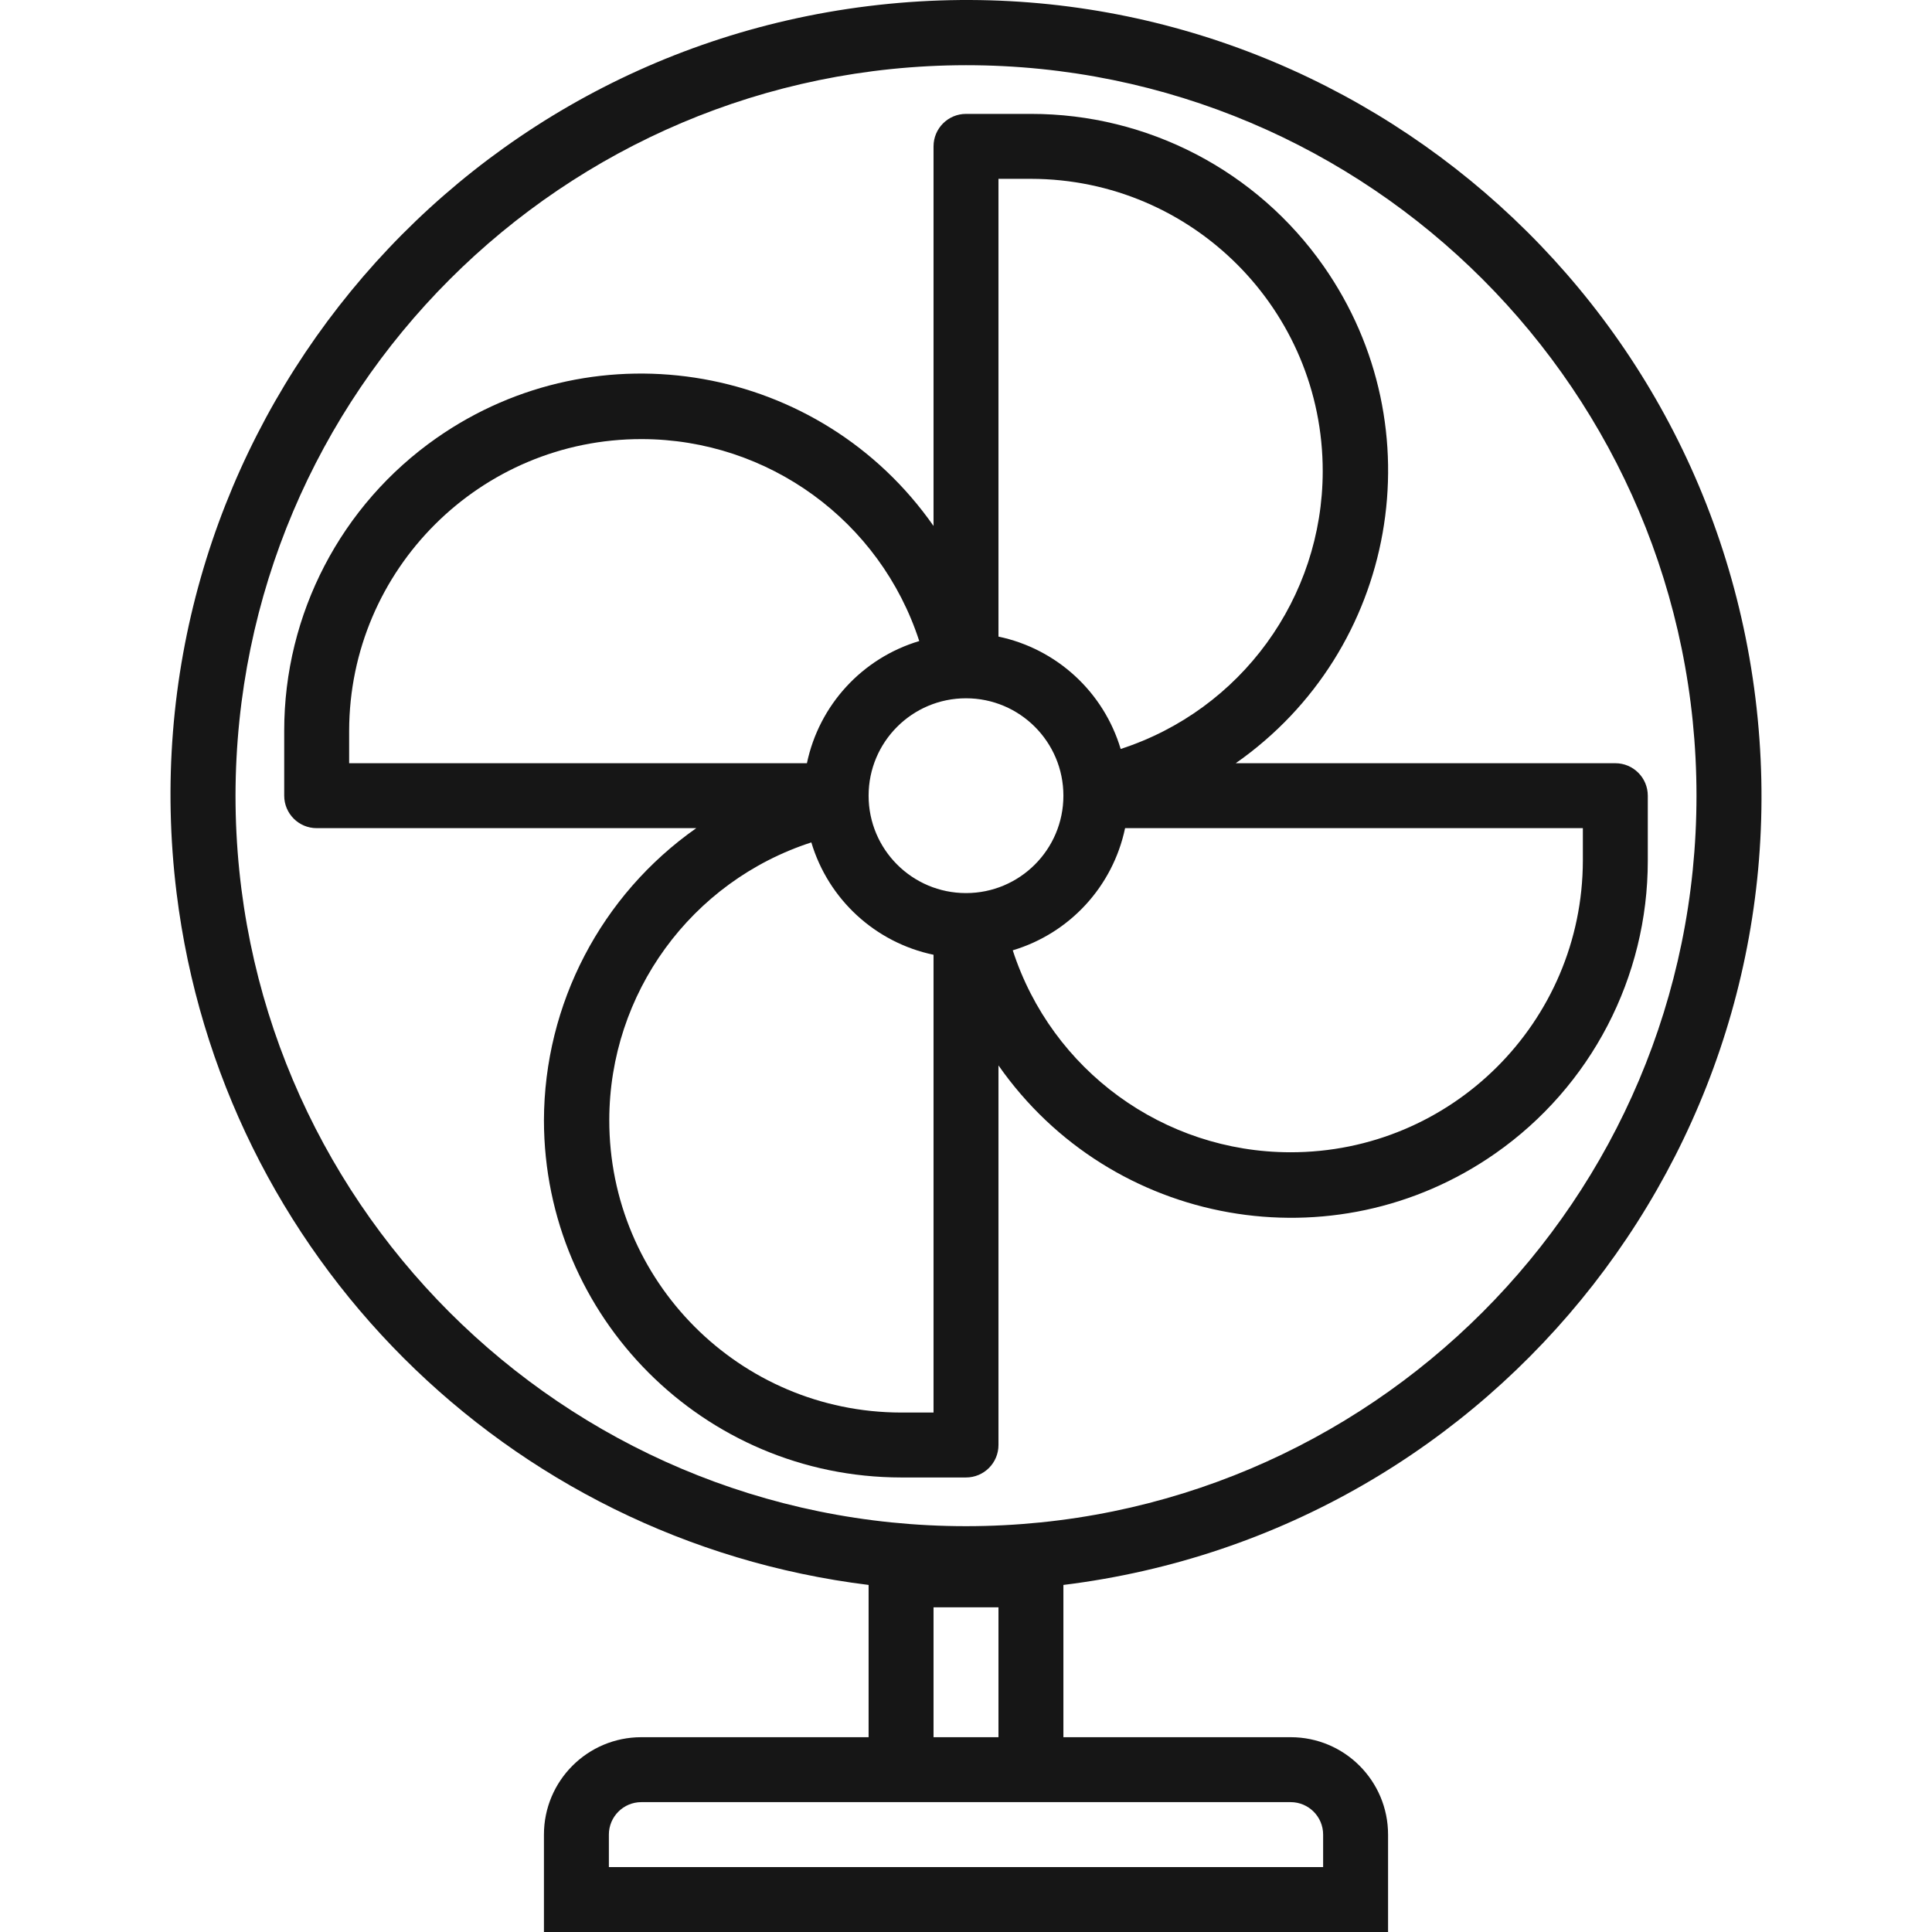
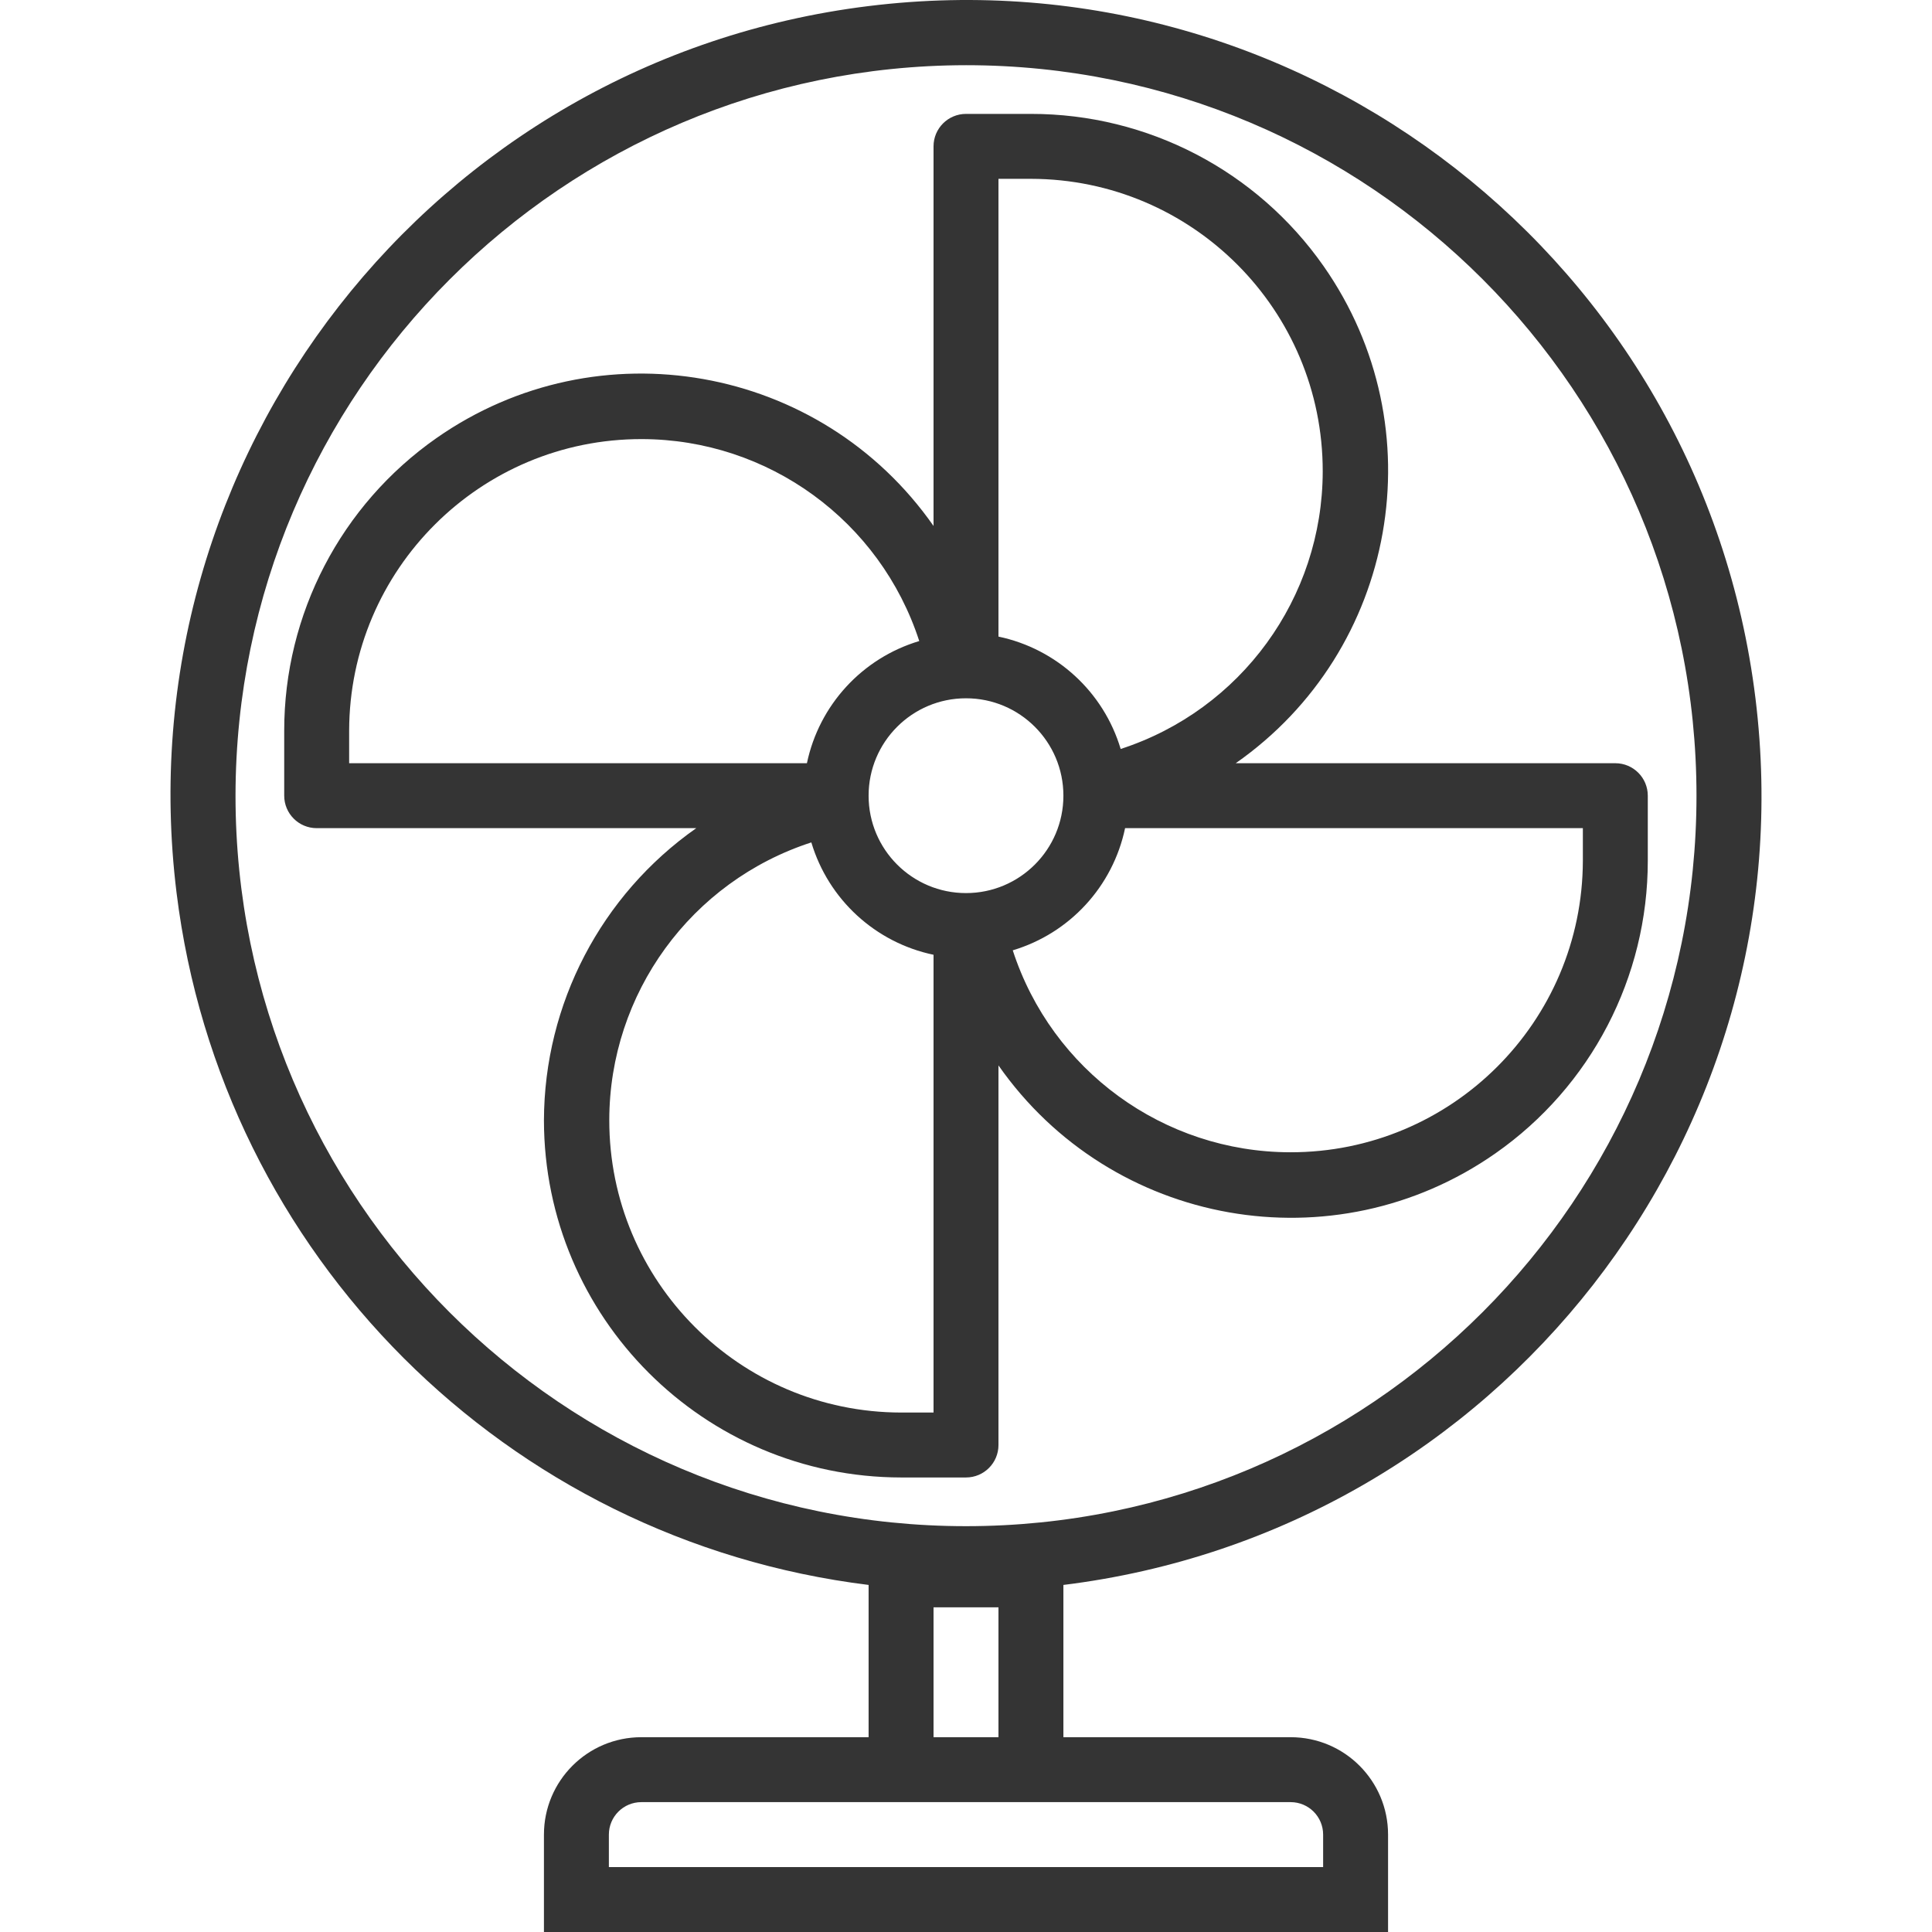
<svg xmlns="http://www.w3.org/2000/svg" version="1.1" id="Capa_1" x="0px" y="0px" viewBox="0 0 476.065 476.065" style="enable-background:new 0 0 476.065 476.065;" xml:space="preserve" width="512px" height="512px">
  <g>
    <g>
      <g>
        <g>
-           <path d="M432.558,172.02C419.303,64.587,321.466-11.76,214.033,1.495S30.253,112.587,43.508,220.02     c11.008,89.222,81.303,159.517,170.525,170.525v37.52h-56c-13.255,0-24,10.745-24,24v24h208v-24c0-13.255-10.745-24-24-24h-56     v-37.52C369.466,377.29,445.813,279.453,432.558,172.02z M318.033,444.065c4.418,0,8,3.582,8,8v8h-176v-8c0-4.418,3.582-8,8-8     H318.033z M230.033,428.065v-32h16v32H230.033z M238.033,376.065c-99.411,0-180-80.589-180-180     c0.115-99.364,80.636-179.885,180-180c99.411,0,180,80.589,180,180S337.444,376.065,238.033,376.065z" data-original="#000000" class="active-path" data-old_color="#CA7373" fill="#161616" />
-           <path d="M406.033,212.065v-16c0-4.418-3.582-8-8-8h-93.536c39.8-27.832,49.502-82.658,21.67-122.458     c-16.467-23.548-43.4-37.565-72.134-37.542h-16c-4.418,0-8,3.582-8,8v93.536c-27.832-39.8-82.658-49.502-122.458-21.67     c-23.548,16.467-37.565,43.4-37.542,72.134v16c0,4.418,3.582,8,8,8h93.536c-23.465,16.478-37.463,43.328-37.536,72     c0.057,48.577,39.423,87.943,88,88h16c4.418,0,8-3.582,8-8v-93.536c27.832,39.8,82.658,49.502,122.458,21.67     C392.038,267.733,406.056,240.8,406.033,212.065z M246.033,44.065h8c39.764,0.055,71.955,32.336,71.9,72.1     c-0.043,31.17-20.138,58.772-49.788,68.388c-4.202-14.052-15.758-24.677-30.112-27.688V44.065z M86.033,188.065v-8     c0.073-39.764,32.368-71.94,72.133-71.867c31.148,0.057,58.727,20.138,68.347,49.763c-14.047,4.203-24.668,15.755-27.68,30.104     H86.033z M230.033,348.065h-8c-39.764-0.055-71.955-32.336-71.9-72.1c0.043-31.17,20.138-58.772,49.788-68.388     c4.202,14.052,15.758,24.677,30.112,27.688V348.065z M238.033,220.065c-13.255,0-24-10.745-24-24s10.745-24,24-24     s24,10.745,24,24S251.287,220.065,238.033,220.065z M317.9,283.932c-31.148-0.057-58.727-20.138-68.347-49.763     c14.047-4.203,24.668-15.755,27.68-30.104h112.8v8C389.959,251.83,357.664,284.006,317.9,283.932z" data-original="#000000" class="active-path" data-old_color="#CA7373" fill="#161616" />
+           <path d="M432.558,172.02C419.303,64.587,321.466-11.76,214.033,1.495S30.253,112.587,43.508,220.02     c11.008,89.222,81.303,159.517,170.525,170.525v37.52h-56c-13.255,0-24,10.745-24,24v24h208v-24c0-13.255-10.745-24-24-24h-56     v-37.52C369.466,377.29,445.813,279.453,432.558,172.02z M318.033,444.065c4.418,0,8,3.582,8,8v8h-176v-8c0-4.418,3.582-8,8-8     H318.033z M230.033,428.065v-32h16v32H230.033z M238.033,376.065c-99.411,0-180-80.589-180-180     c0.115-99.364,80.636-179.885,180-180c99.411,0,180,80.589,180,180S337.444,376.065,238.033,376.065z" data-original="#000000" class="active-path" data-old_color="#CA7373" fill="#343434" />
+           <path d="M406.033,212.065v-16c0-4.418-3.582-8-8-8h-93.536c39.8-27.832,49.502-82.658,21.67-122.458     c-16.467-23.548-43.4-37.565-72.134-37.542h-16c-4.418,0-8,3.582-8,8v93.536c-27.832-39.8-82.658-49.502-122.458-21.67     c-23.548,16.467-37.565,43.4-37.542,72.134v16c0,4.418,3.582,8,8,8h93.536c-23.465,16.478-37.463,43.328-37.536,72     c0.057,48.577,39.423,87.943,88,88h16c4.418,0,8-3.582,8-8v-93.536c27.832,39.8,82.658,49.502,122.458,21.67     C392.038,267.733,406.056,240.8,406.033,212.065z M246.033,44.065h8c39.764,0.055,71.955,32.336,71.9,72.1     c-0.043,31.17-20.138,58.772-49.788,68.388c-4.202-14.052-15.758-24.677-30.112-27.688V44.065z M86.033,188.065v-8     c0.073-39.764,32.368-71.94,72.133-71.867c31.148,0.057,58.727,20.138,68.347,49.763c-14.047,4.203-24.668,15.755-27.68,30.104     H86.033z M230.033,348.065h-8c-39.764-0.055-71.955-32.336-71.9-72.1c0.043-31.17,20.138-58.772,49.788-68.388     c4.202,14.052,15.758,24.677,30.112,27.688V348.065z M238.033,220.065c-13.255,0-24-10.745-24-24s10.745-24,24-24     s24,10.745,24,24S251.287,220.065,238.033,220.065z M317.9,283.932c-31.148-0.057-58.727-20.138-68.347-49.763     c14.047-4.203,24.668-15.755,27.68-30.104h112.8v8C389.959,251.83,357.664,284.006,317.9,283.932z" data-original="#000000" class="active-path" data-old_color="#CA7373" fill="#343434" />
        </g>
      </g>
    </g>
  </g>
</svg>
